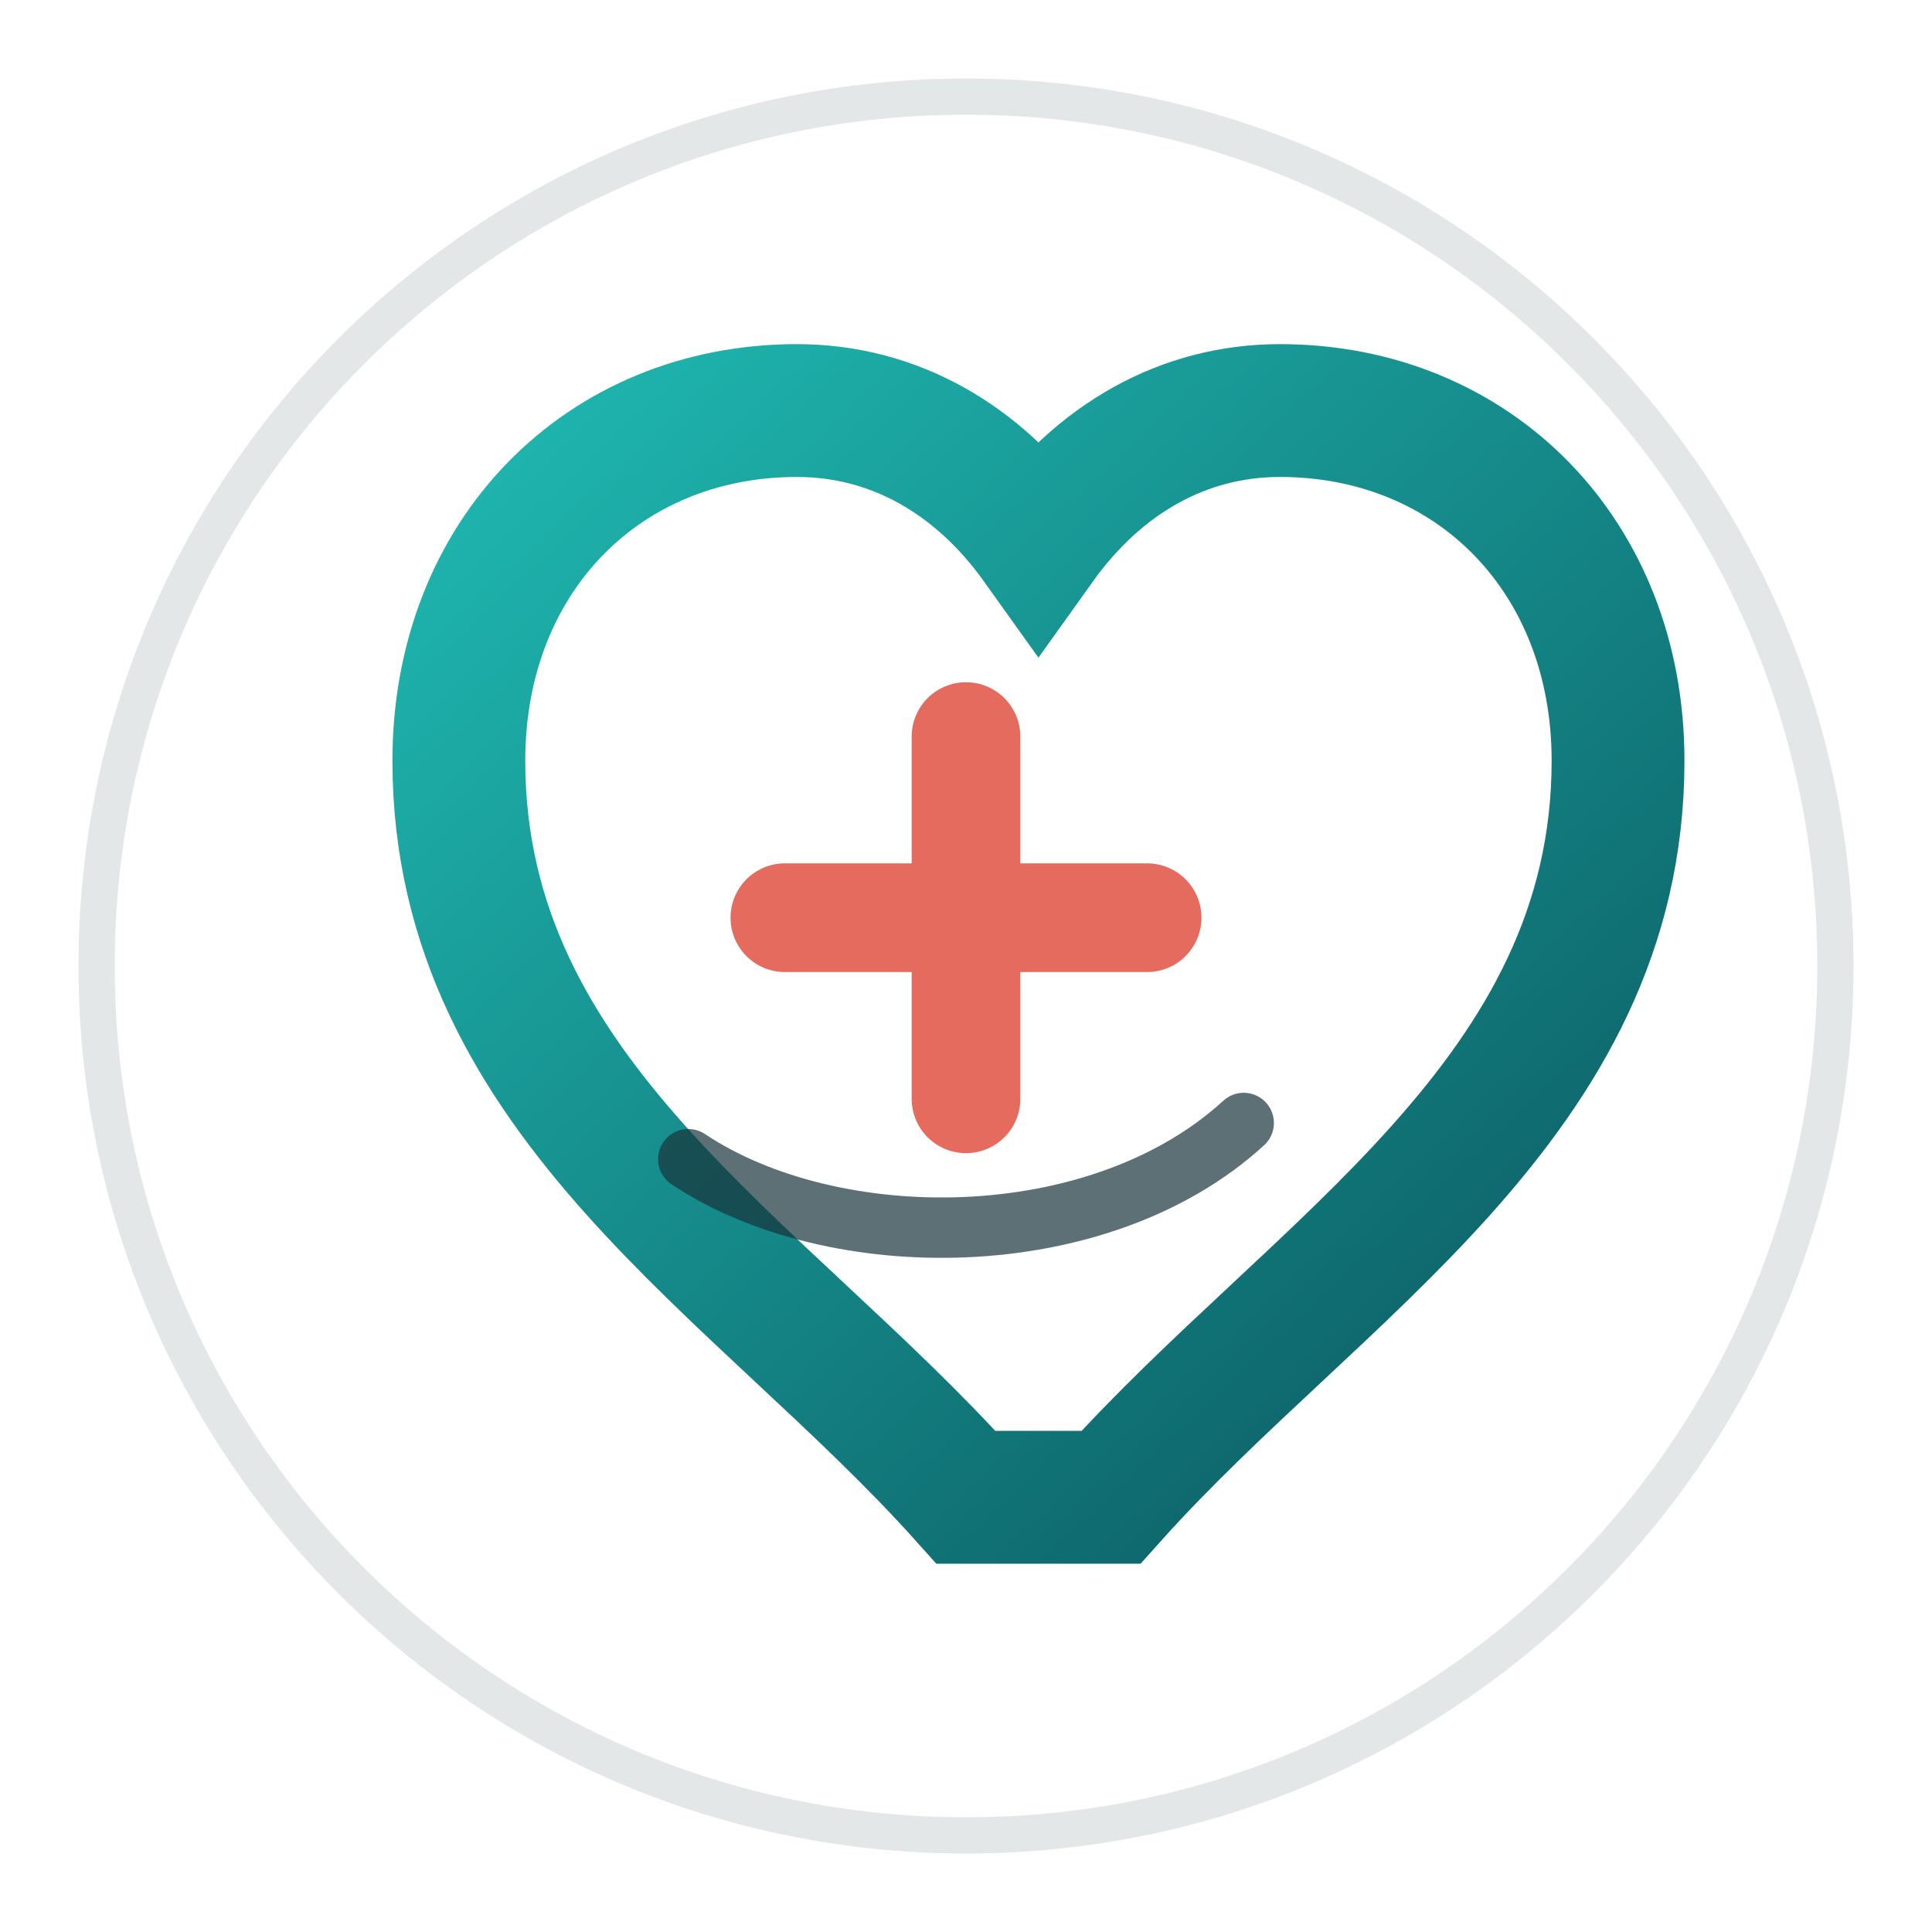
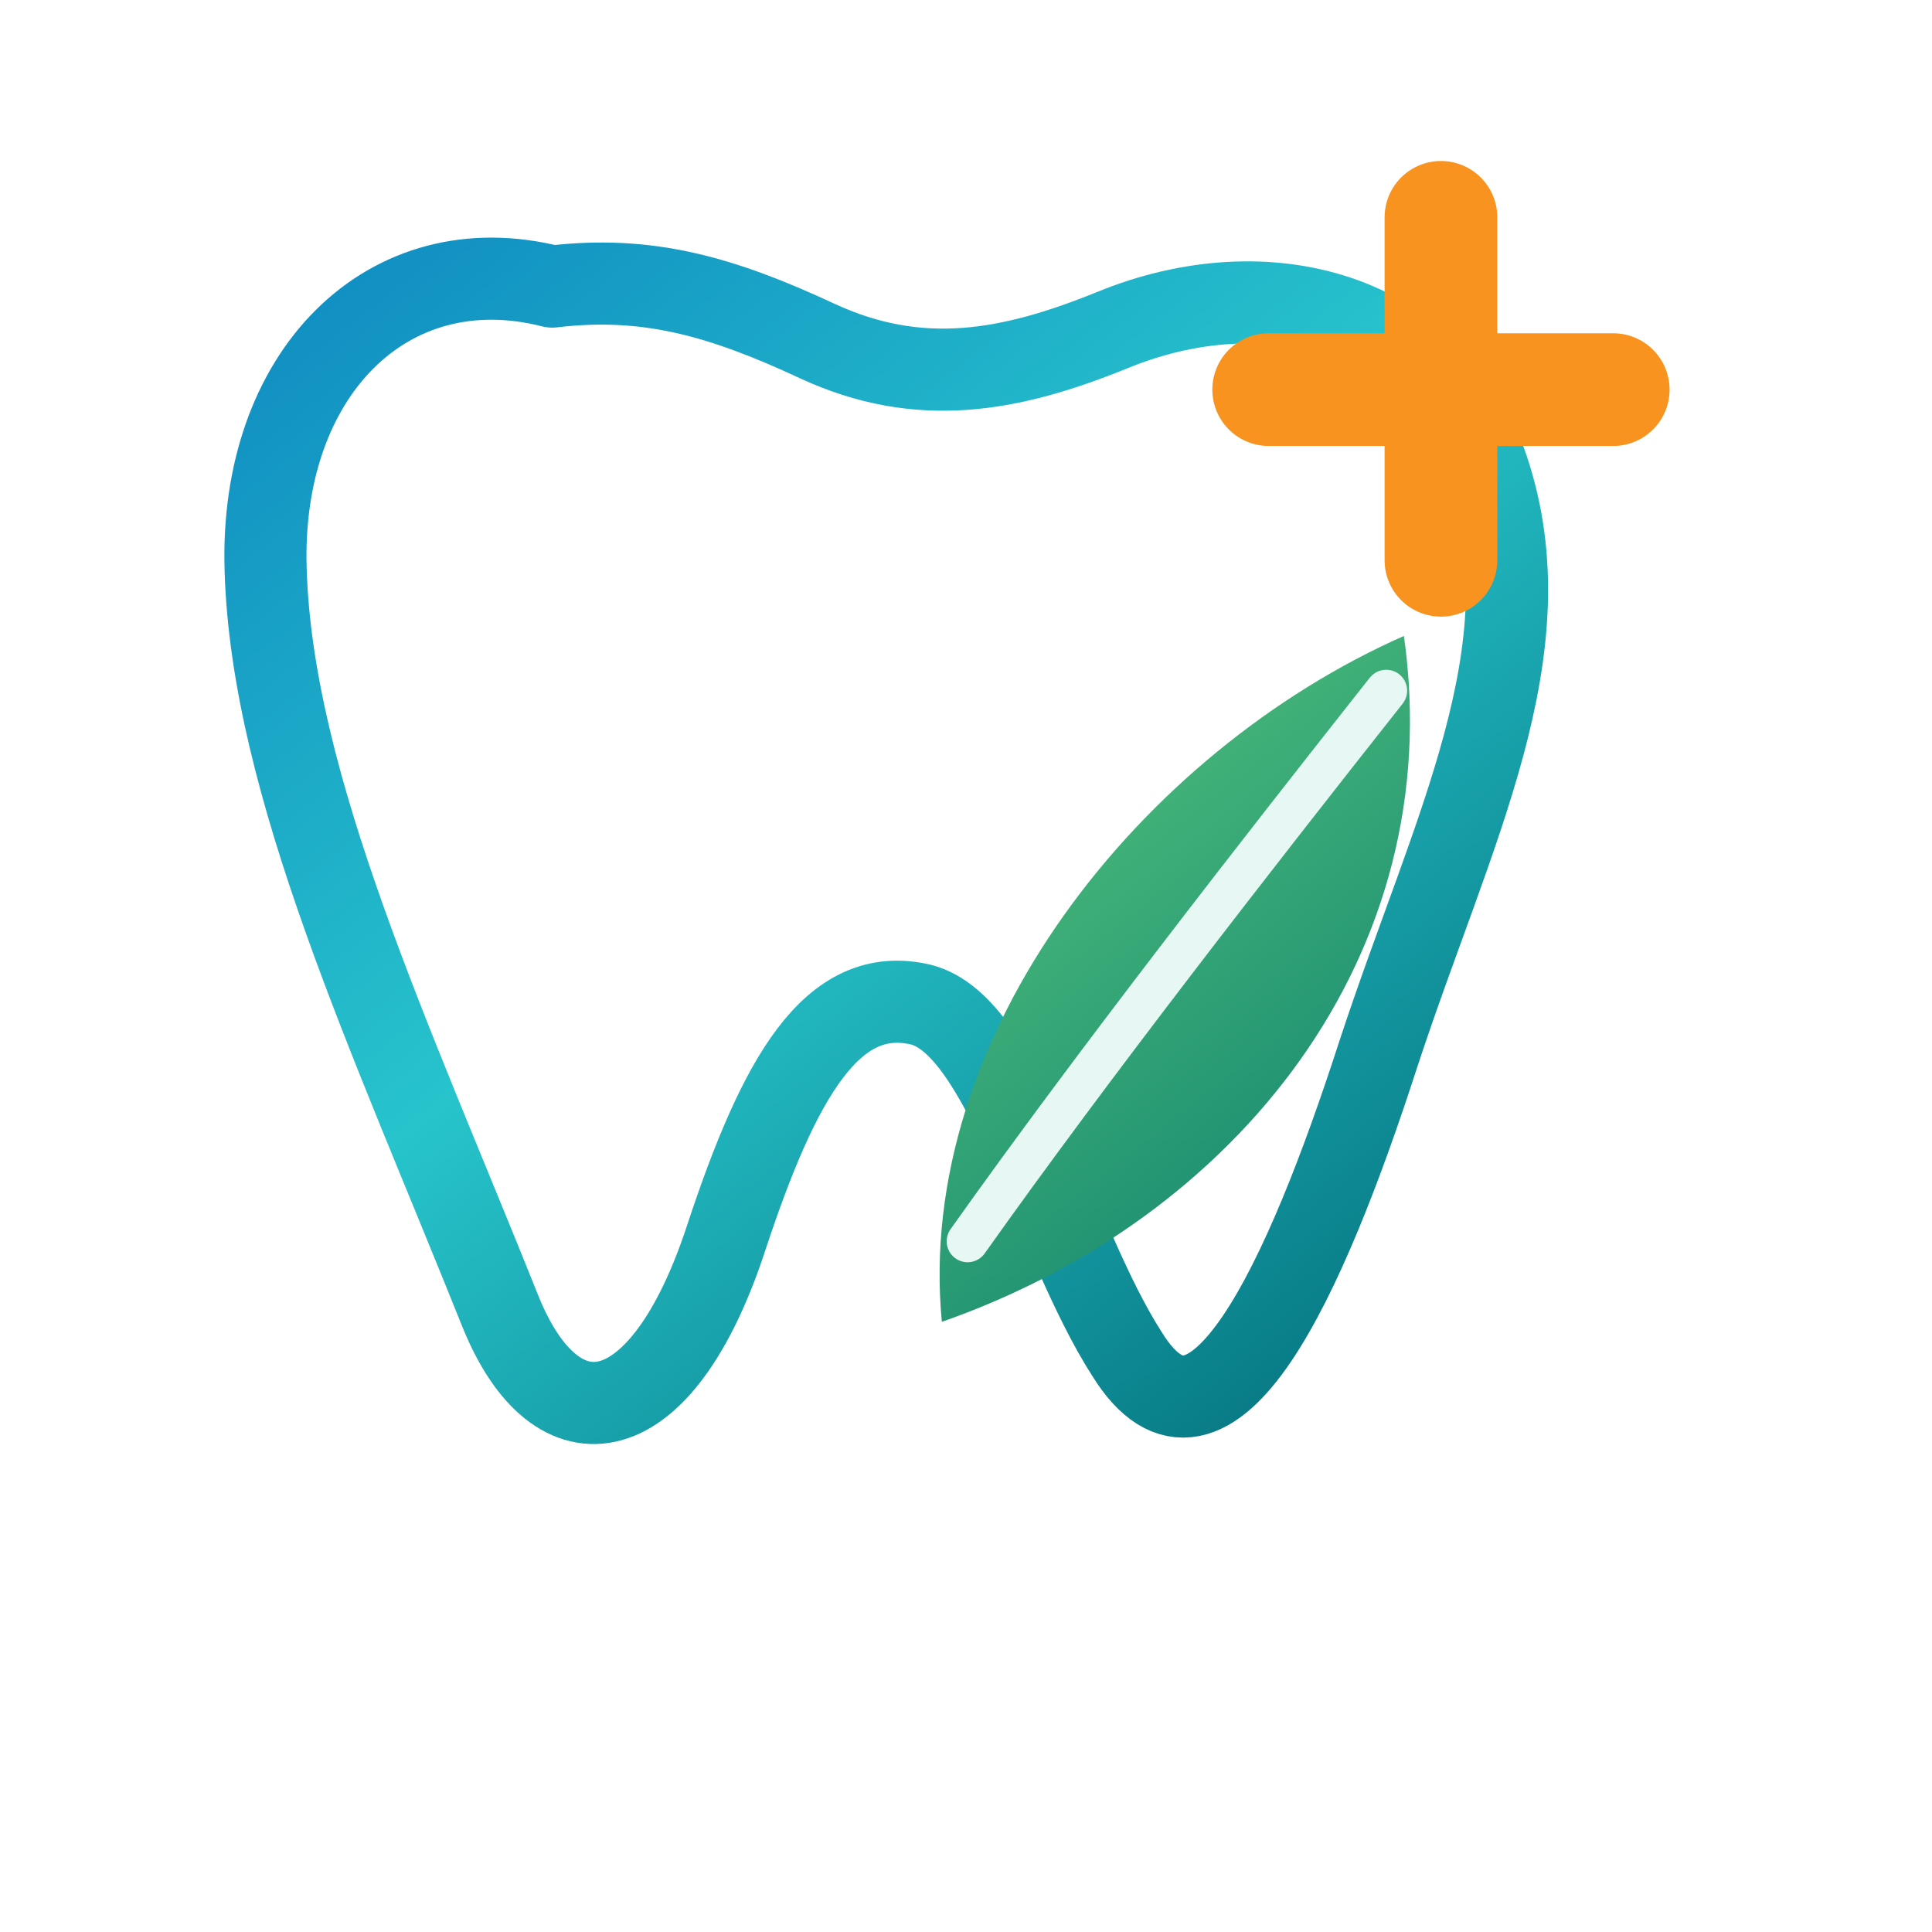
- <svg xmlns="http://www.w3.org/2000/svg" viewBox="0 0 160 160">
+ <svg xmlns="http://www.w3.org/2000/svg" viewBox="0 0 120 120" fill="none" role="img" aria-labelledby="dental-title">
  <defs>
-     <linearGradient id="g" x1="0" y1="0" x2="1" y2="1">
-       <stop offset="0" stop-color="#1fb7b0" />
-       <stop offset="1" stop-color="#0b5960" />
+     <linearGradient id="tooth" x1="17" y1="18" x2="74" y2="91" gradientUnits="userSpaceOnUse">
+       <stop stop-color="#108DC2" />
+       <stop offset=".5" stop-color="#27C4CC" />
+       <stop offset="1" stop-color="#087C86" />
+     </linearGradient>
+     <linearGradient id="dentLeaf" x1="58" y1="40" x2="91" y2="82" gradientUnits="userSpaceOnUse">
+       <stop stop-color="#59C77D" />
+       <stop offset="1" stop-color="#087C6E" />
    </linearGradient>
  </defs>
-   <circle cx="80" cy="80" r="72" fill="none" stroke="#17333a" stroke-width="3" opacity=".12" />
-   <path d="M80 124C63 105 38 91 38 63c0-17 12-29 28-29 8 0 15 4 20 11 5-7 12-11 20-11 16 0 28 12 28 29 0 28-25 42-42 61z" fill="none" stroke="url(#g)" stroke-width="11" stroke-linecap="round" />
-   <path d="M80 61v30M65 76h30" stroke="#e46b5e" stroke-width="9" stroke-linecap="round" />
-   <path d="M57 96c12 8 34 8 46-3" fill="none" stroke="#17333a" stroke-width="5" stroke-linecap="round" opacity=".7" />
+   <path d="M34.3 17.8C24.1 15.2 16.1 23.2 16.5 35.4C16.9 48.8 24.3 64.5 31.1 81.5C34.6 90.1 41.1 89.1 45.1 76.9C48.4 66.9 51.7 61.1 57.2 62.4C62.4 63.7 65.5 77.1 70 84.1C75.2 92.5 81.1 79.4 85.6 65.5C90.2 51.5 96.2 40.4 92.4 29.1C89.1 19.3 78.6 16.6 69.1 20.5C62.7 23.1 57.1 24.1 50.8 21.2C44.8 18.4 40.2 17.1 34.3 17.8Z" stroke="url(#tooth)" stroke-width="5.1" stroke-linecap="round" stroke-linejoin="round" />
+   <path d="M58.5 82.1C56.8 64.3 70.9 46.7 87.2 39.5C90 59.3 76.8 75.7 58.5 82.1Z" fill="url(#dentLeaf)" />
+   <path d="M60.1 77.1C67.9 66.1 78.2 52.9 86.1 42.9" stroke="#E7F8F4" stroke-width="2.6" stroke-linecap="round" />
+   <path d="M89.5 13.5V34.8M78.8 24.2H100.2" stroke="#F7931E" stroke-width="7" stroke-linecap="round" />
</svg>
